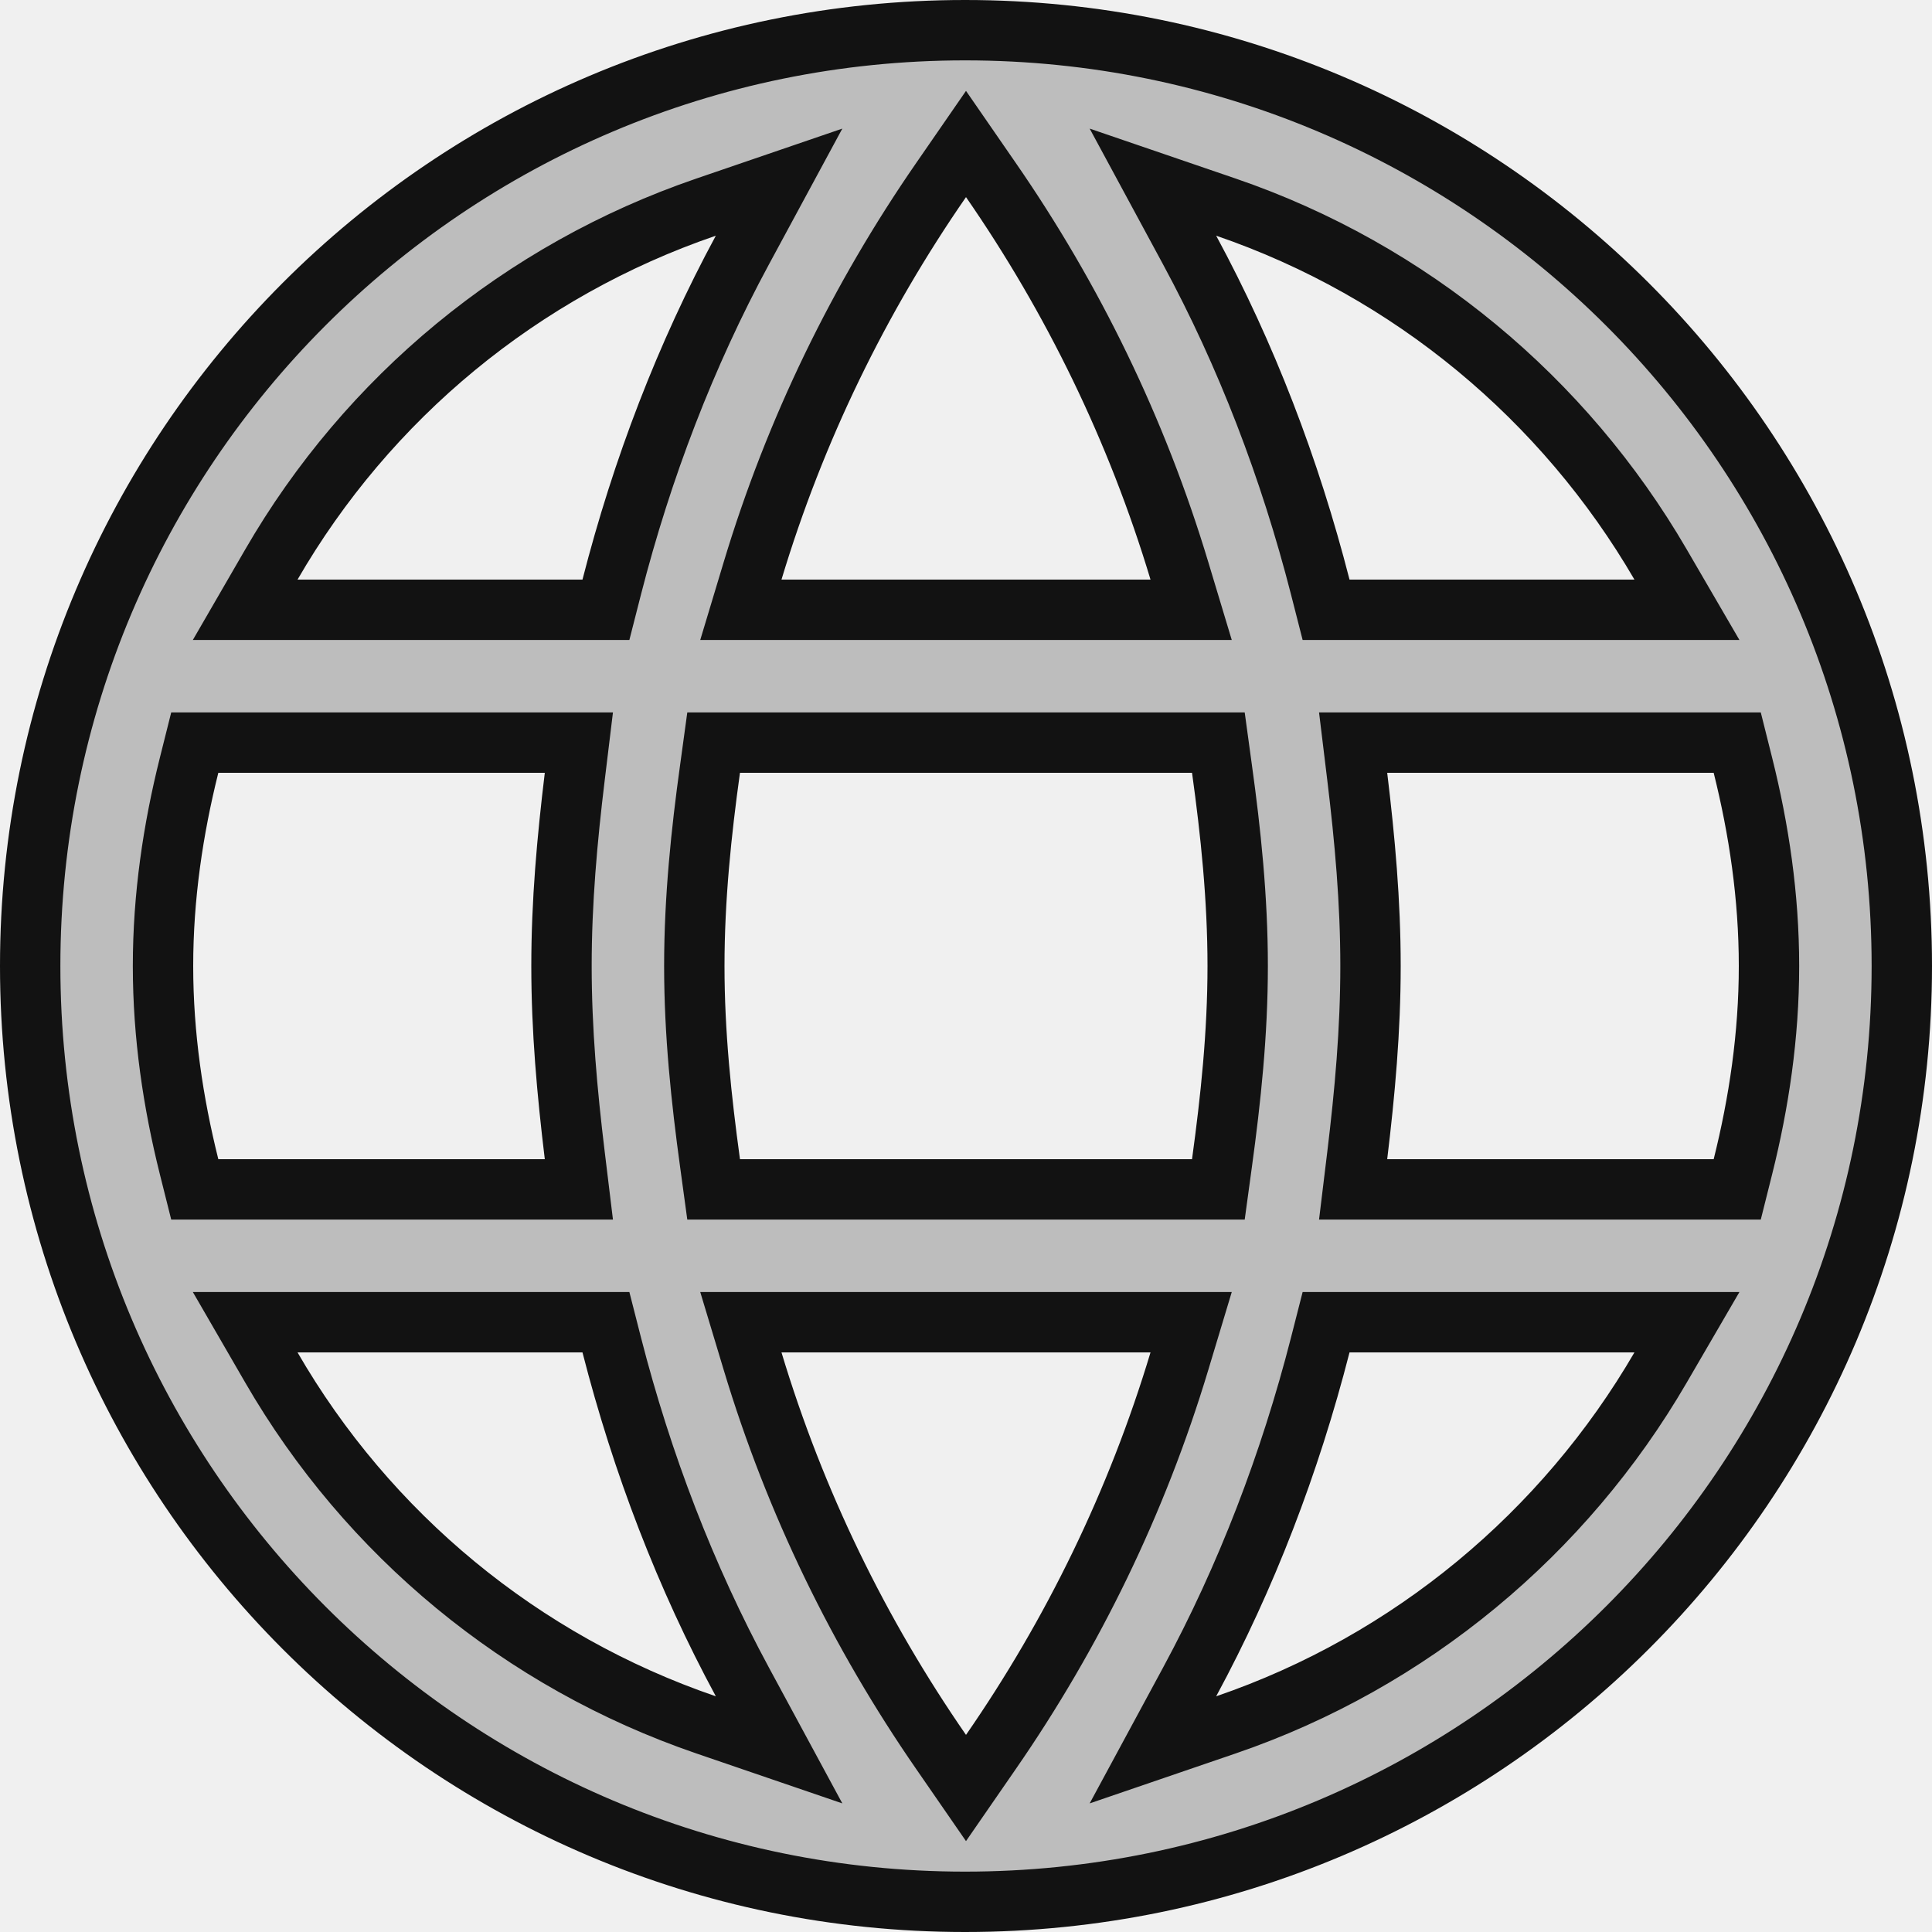
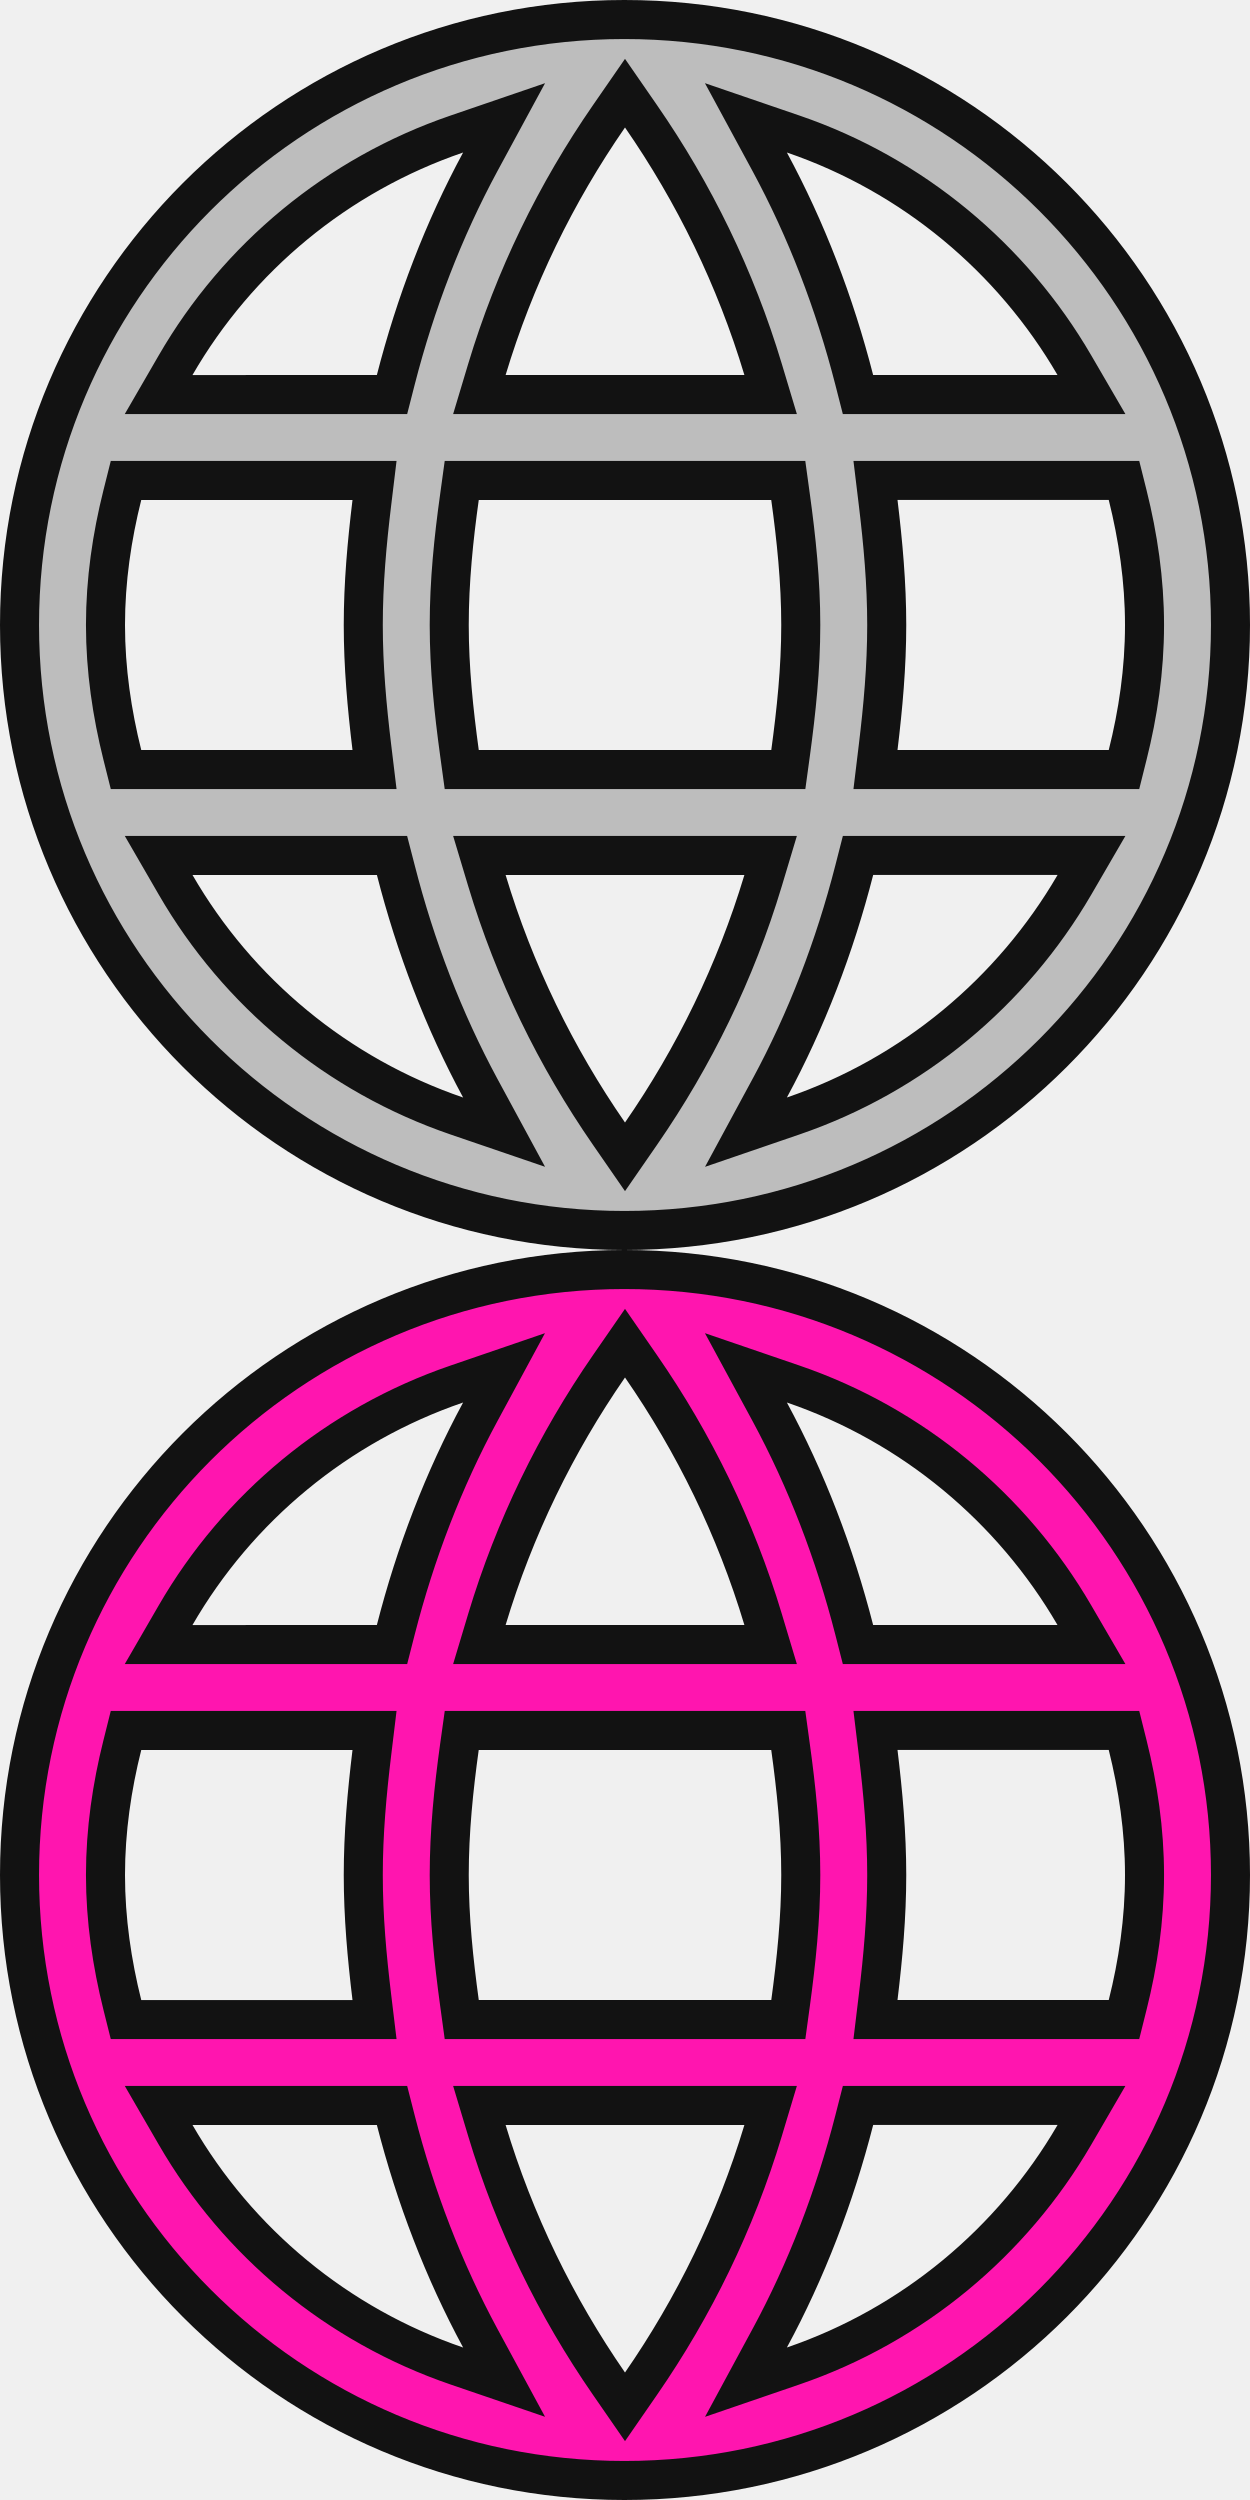
- <svg xmlns="http://www.w3.org/2000/svg" width="32" height="32" viewBox="0 0 32 32" fill="none">
-   <path d="M27.072 10.1H27.941L27.504 9.349C25.909 6.607 23.366 4.479 20.306 3.431L19.096 3.017L19.704 4.142C20.643 5.879 21.365 7.761 21.868 9.724L21.964 10.1H22.352H27.072ZM16.411 2.98L16 2.385L15.589 2.98C14.232 4.941 13.169 7.117 12.465 9.456L12.271 10.1H12.944H19.056H19.729L19.535 9.456C18.831 7.117 17.768 4.941 16.411 2.98ZM3.131 19.321L3.226 19.7H3.616H9.024H9.588L9.52 19.14C9.393 18.093 9.3 17.059 9.3 16C9.3 14.941 9.393 13.907 9.52 12.86L9.588 12.3H9.024H3.616H3.226L3.131 12.679C2.867 13.735 2.7 14.848 2.7 16C2.7 17.152 2.867 18.265 3.131 19.321ZM4.928 21.9H4.061L4.495 22.65C6.091 25.41 8.635 27.522 11.694 28.569L12.904 28.983L12.296 27.858C11.357 26.121 10.635 24.239 10.132 22.276L10.036 21.9H9.648H4.928ZM9.648 10.1H10.036L10.132 9.724C10.635 7.761 11.357 5.879 12.296 4.142L12.904 3.017L11.694 3.431C8.635 4.478 6.091 6.59 4.495 9.35L4.061 10.1H4.928H9.648ZM15.589 29.02L16 29.615L16.411 29.02C17.768 27.059 18.831 24.883 19.535 22.544L19.729 21.9H19.056H12.944H12.271L12.465 22.544C13.169 24.883 14.232 27.059 15.589 29.02ZM19.744 19.7H20.18L20.239 19.268C20.385 18.203 20.5 17.121 20.5 16C20.5 14.879 20.385 13.781 20.239 12.731L20.18 12.3H19.744H12.256H11.82L11.761 12.731C11.615 13.781 11.5 14.879 11.5 16C11.5 17.121 11.615 18.203 11.761 19.268L11.82 19.7H12.256H19.744ZM19.704 27.858L19.096 28.983L20.306 28.569C23.366 27.521 25.909 25.393 27.504 22.651L27.941 21.9H27.072H22.352H21.964L21.868 22.276C21.365 24.239 20.643 26.121 19.704 27.858ZM22.48 19.14L22.412 19.7H22.976H28.384H28.774L28.869 19.321C29.133 18.265 29.3 17.152 29.3 16C29.3 14.848 29.133 13.735 28.869 12.679L28.774 12.3H28.384H22.976H22.412L22.48 12.86C22.607 13.907 22.7 14.941 22.7 16C22.7 17.059 22.607 18.093 22.48 19.14ZM0.5 16C0.5 7.443 7.429 0.5 15.984 0.5C24.556 0.5 31.5 7.444 31.5 16C31.5 24.555 24.556 31.5 15.984 31.5C7.429 31.5 0.5 24.556 0.5 16Z" fill="#BDBDBD" stroke="#121212" />
+ <svg xmlns="http://www.w3.org/2000/svg" width="26" height="52" fill="#ffffff" viewBox="0 0 26 52" version="1.1" id="svg135">
+   <defs id="defs139" />
+   <path d="m 21.996,34.206 h 0.706 L 22.347,33.596 C 21.051,31.368 18.985,29.639 16.499,28.788 L 15.515,28.451 16.01,29.365 c 0.763,1.412 1.349,2.94 1.758,4.536 l 0.078,0.305 h 0.315 z M 13.334,28.421 13,27.938 12.666,28.421 c -1.102,1.594 -1.966,3.361 -2.538,5.262 L 9.971,34.206 H 10.517 15.483 16.029 L 15.872,33.683 C 15.301,31.782 14.437,30.015 13.334,28.421 Z m -10.79,13.278 0.077,0.308 h 0.317 4.394 0.458 l -0.055,-0.455 C 7.632,40.7 7.556,39.861 7.556,39 c 0,-0.861 0.076,-1.7 0.179,-2.551 l 0.055,-0.455 h -0.458 -4.394 -0.317 l -0.077,0.308 C 2.329,37.159 2.194,38.064 2.194,39 c 0,0.936 0.136,1.841 0.35,2.699 z m 1.46,2.095 h -0.704 l 0.353,0.61 c 1.297,2.242 3.364,3.958 5.849,4.809 L 10.485,49.549 9.99,48.635 c -0.763,-1.412 -1.349,-2.94 -1.758,-4.536 l -0.078,-0.305 h -0.315 z m 3.835,-9.588 h 0.315 l 0.078,-0.305 c 0.408,-1.595 0.995,-3.124 1.758,-4.536 l 0.494,-0.914 -0.983,0.337 c -2.485,0.851 -4.552,2.567 -5.849,4.809 l -0.353,0.61 h 0.704 z M 12.666,49.579 13,50.062 13.334,49.579 c 1.102,-1.594 1.966,-3.361 2.538,-5.262 l 0.157,-0.523 H 15.483 10.517 9.971 L 10.128,44.317 c 0.572,1.901 1.435,3.668 2.538,5.262 z M 16.042,42.006 h 0.355 l 0.048,-0.351 C 16.562,40.79 16.656,39.911 16.656,39 c 0,-0.911 -0.094,-1.803 -0.212,-2.656 L 16.396,35.994 H 16.042 9.958 9.604 l -0.049,0.351 C 9.437,37.197 9.344,38.089 9.344,39 c 0,0.911 0.094,1.79 0.212,2.655 l 0.048,0.351 h 0.355 z m -0.032,6.629 -0.494,0.914 0.983,-0.337 c 2.486,-0.851 4.552,-2.58 5.849,-4.808 l 0.355,-0.611 h -0.706 -3.835 -0.315 l -0.078,0.305 c -0.408,1.595 -0.995,3.124 -1.758,4.536 z m 2.255,-7.084 -0.055,0.455 h 0.458 4.394 0.317 l 0.077,-0.308 C 23.671,40.841 23.806,39.936 23.806,39 c 0,-0.936 -0.136,-1.841 -0.35,-2.699 l -0.077,-0.308 h -0.317 -4.394 -0.458 l 0.055,0.455 C 18.368,37.3 18.444,38.139 18.444,39 c 0,0.861 -0.076,1.7 -0.179,2.551 z M 0.406,39 c 0,-6.952 5.63,-12.594 12.581,-12.594 6.965,0 12.607,5.642 12.607,12.594 0,6.951 -5.642,12.594 -12.607,12.594 C 6.036,51.594 0.406,45.952 0.406,39 Z" fill="#ff15af" stroke="#121212" id="path2" style="stroke-width:0.812" />
+   <path d="m 21.996,8.206 h 0.706 L 22.347,7.596 C 21.051,5.368 18.985,3.639 16.499,2.788 L 15.515,2.451 16.01,3.365 c 0.763,1.412 1.349,2.94 1.758,4.536 l 0.078,0.305 h 0.315 z M 13.334,2.421 13,1.938 12.666,2.421 c -1.102,1.594 -1.966,3.361 -2.538,5.262 L 9.971,8.206 H 10.517 15.483 16.029 L 15.872,7.683 C 15.301,5.782 14.437,4.015 13.334,2.421 Z M 2.544,15.699 2.621,16.006 H 2.938 7.332 7.79 L 7.735,15.551 C 7.632,14.7 7.556,13.861 7.556,13 c 0,-0.861 0.076,-1.7 0.179,-2.551 L 7.79,9.994 H 7.332 2.938 2.621 L 2.544,10.301 C 2.329,11.159 2.194,12.064 2.194,13 c 0,0.936 0.136,1.841 0.35,2.699 z M 4.004,17.794 H 3.3 l 0.353,0.61 c 1.297,2.242 3.364,3.958 5.849,4.809 L 10.485,23.549 9.99,22.635 C 9.227,21.223 8.641,19.694 8.233,18.099 L 8.154,17.794 H 7.839 Z M 7.839,8.206 h 0.315 l 0.078,-0.305 C 8.641,6.306 9.227,4.777 9.99,3.365 L 10.485,2.451 9.501,2.788 C 7.016,3.639 4.949,5.354 3.652,7.597 l -0.353,0.61 H 4.004 Z M 12.666,23.579 13,24.062 13.334,23.579 c 1.102,-1.594 1.966,-3.361 2.538,-5.262 l 0.157,-0.523 H 15.483 10.517 9.971 L 10.128,18.317 c 0.572,1.901 1.435,3.668 2.538,5.262 z M 16.042,16.006 h 0.355 l 0.048,-0.351 C 16.562,14.79 16.656,13.911 16.656,13 c 0,-0.911 -0.094,-1.803 -0.212,-2.656 L 16.396,9.994 H 16.042 9.958 9.604 L 9.556,10.344 C 9.437,11.197 9.344,12.089 9.344,13 c 0,0.911 0.094,1.79 0.212,2.655 l 0.048,0.351 h 0.355 z m -0.032,6.629 -0.494,0.914 0.983,-0.337 c 2.486,-0.851 4.552,-2.58 5.849,-4.808 l 0.355,-0.611 h -0.706 -3.835 -0.315 l -0.078,0.305 c -0.408,1.595 -0.995,3.124 -1.758,4.536 z m 2.255,-7.084 -0.055,0.455 h 0.458 4.394 0.317 l 0.077,-0.308 C 23.671,14.841 23.806,13.936 23.806,13 c 0,-0.936 -0.136,-1.841 -0.35,-2.699 l -0.077,-0.308 h -0.317 -4.394 -0.458 l 0.055,0.455 C 18.368,11.3 18.444,12.139 18.444,13 c 0,0.861 -0.076,1.7 -0.179,2.551 z M 0.406,13 c 0,-6.952 5.63,-12.594 12.581,-12.594 6.965,0 12.607,5.642 12.607,12.594 0,6.951 -5.642,12.594 -12.607,12.594 C 6.036,25.594 0.406,19.952 0.406,13 Z" fill="#bdbdbd" stroke="#121212" id="path1216" style="stroke-width:0.812" />
</svg>
